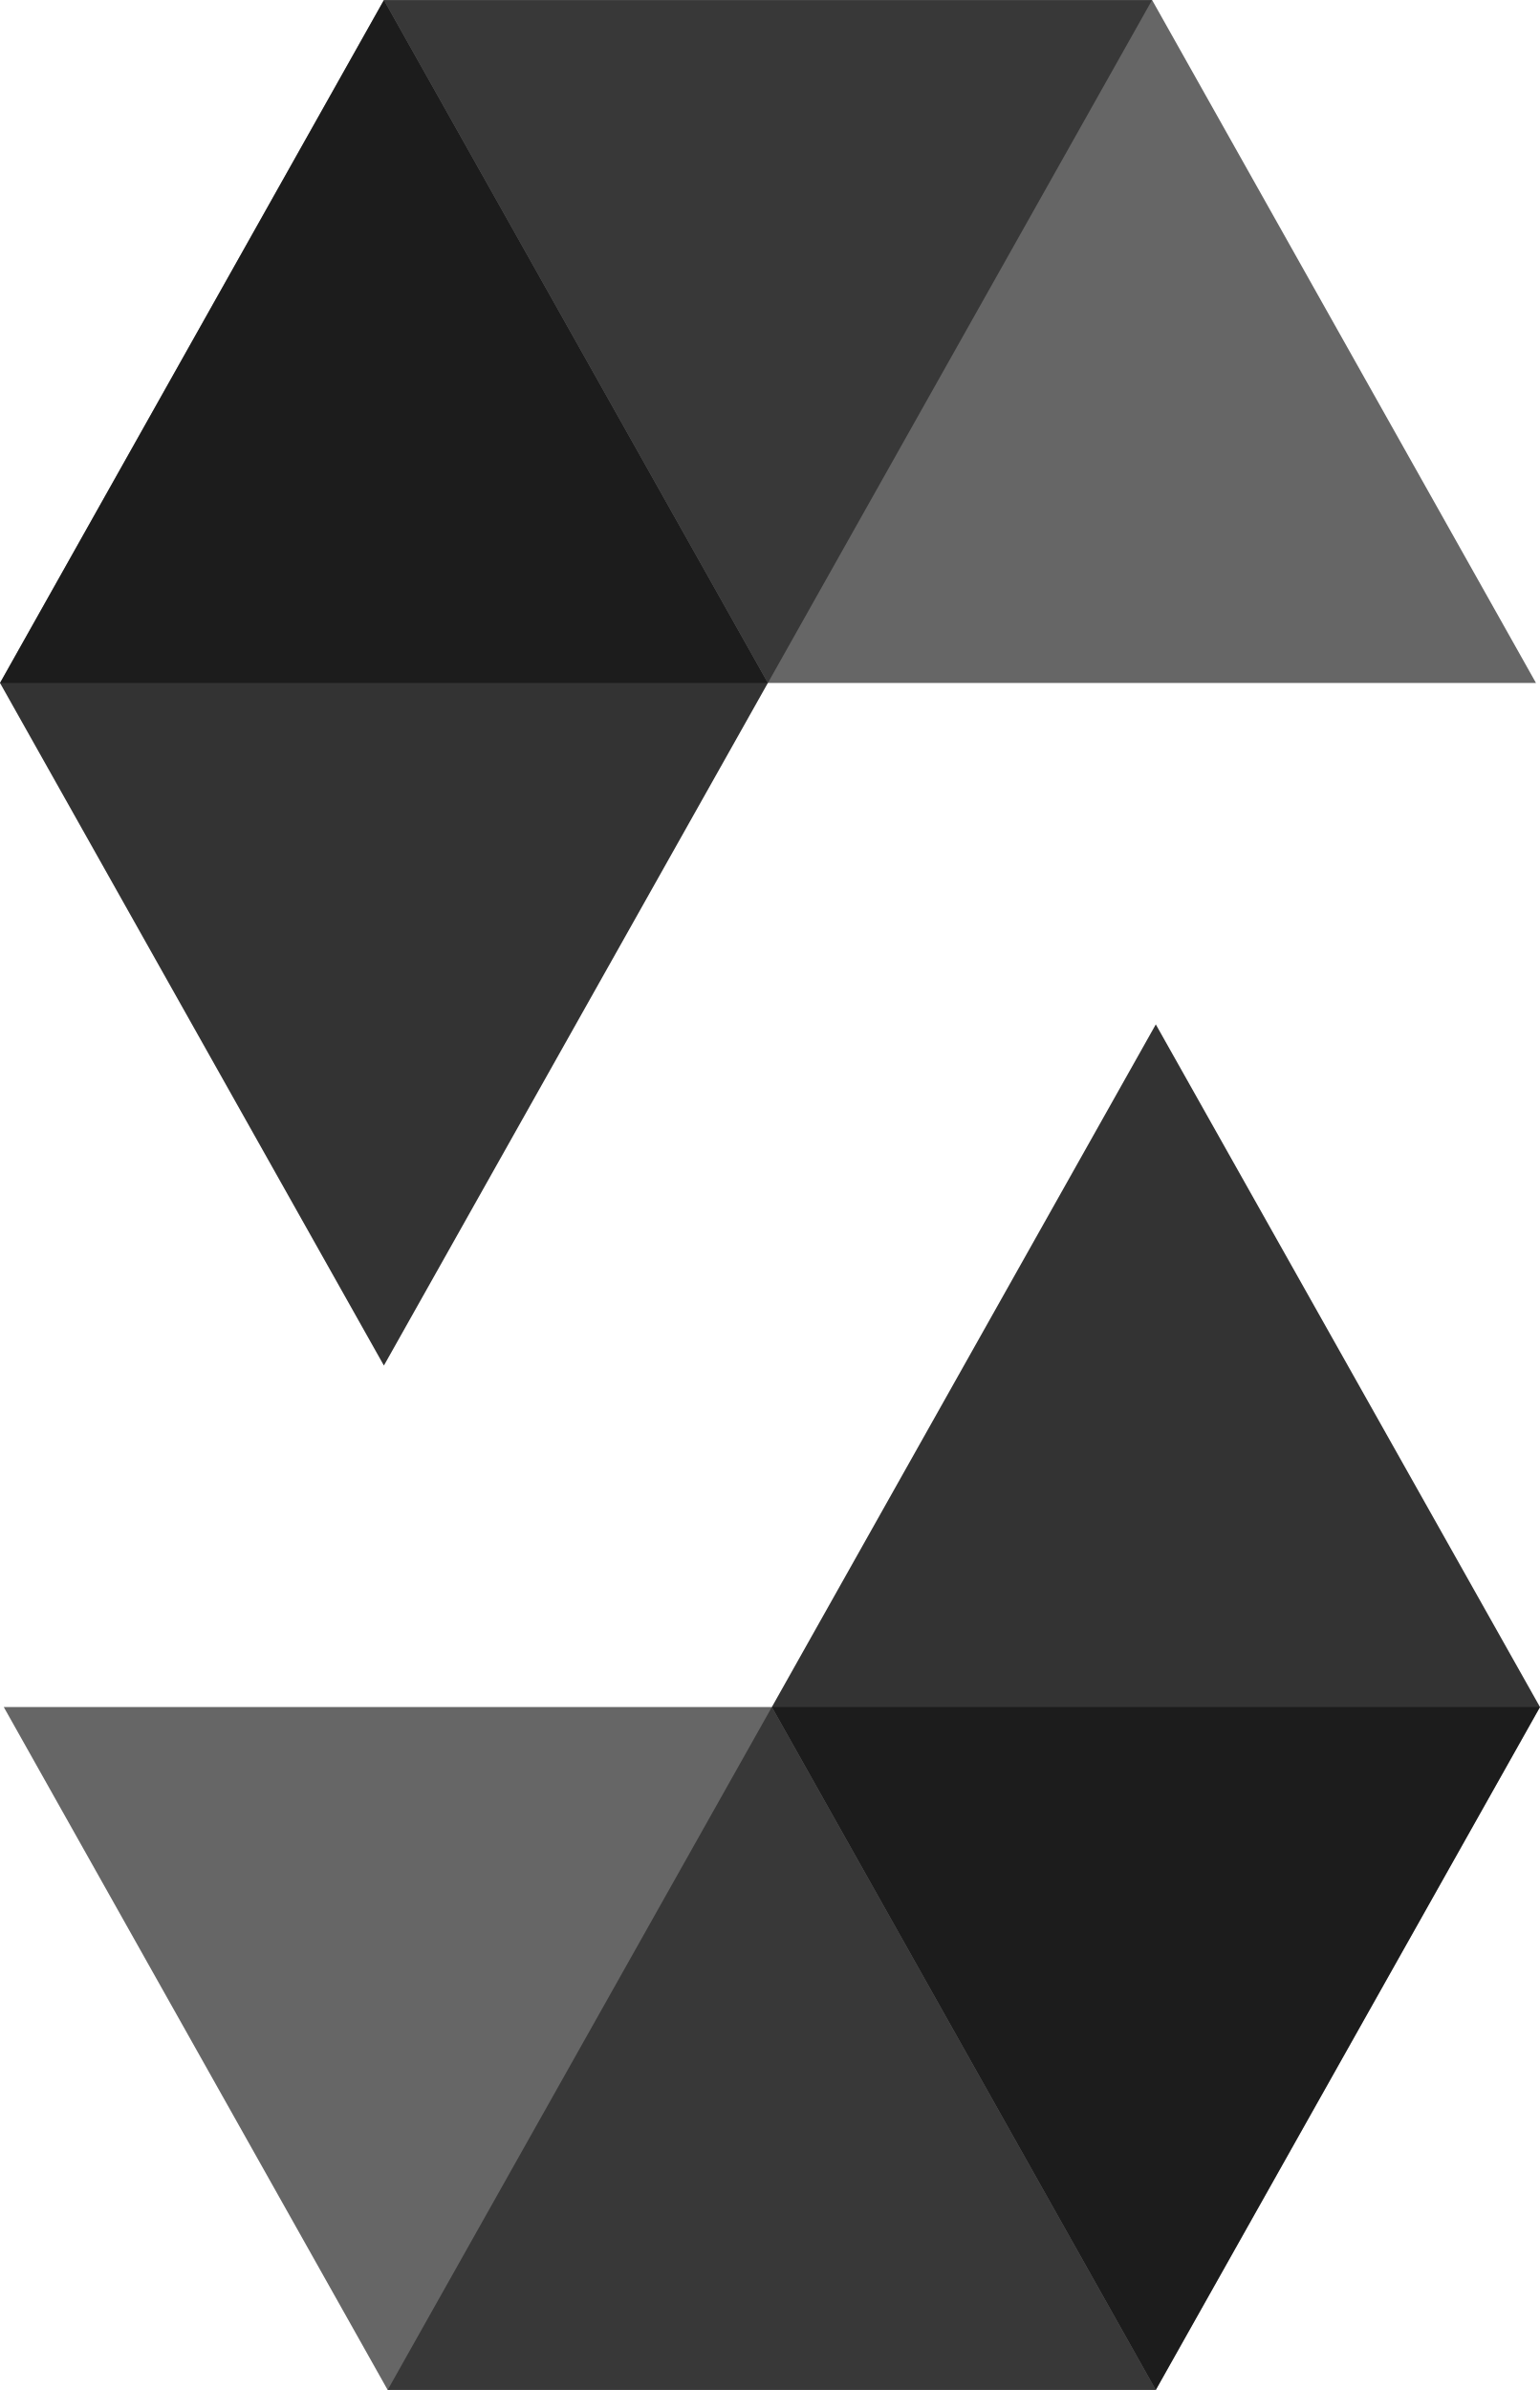
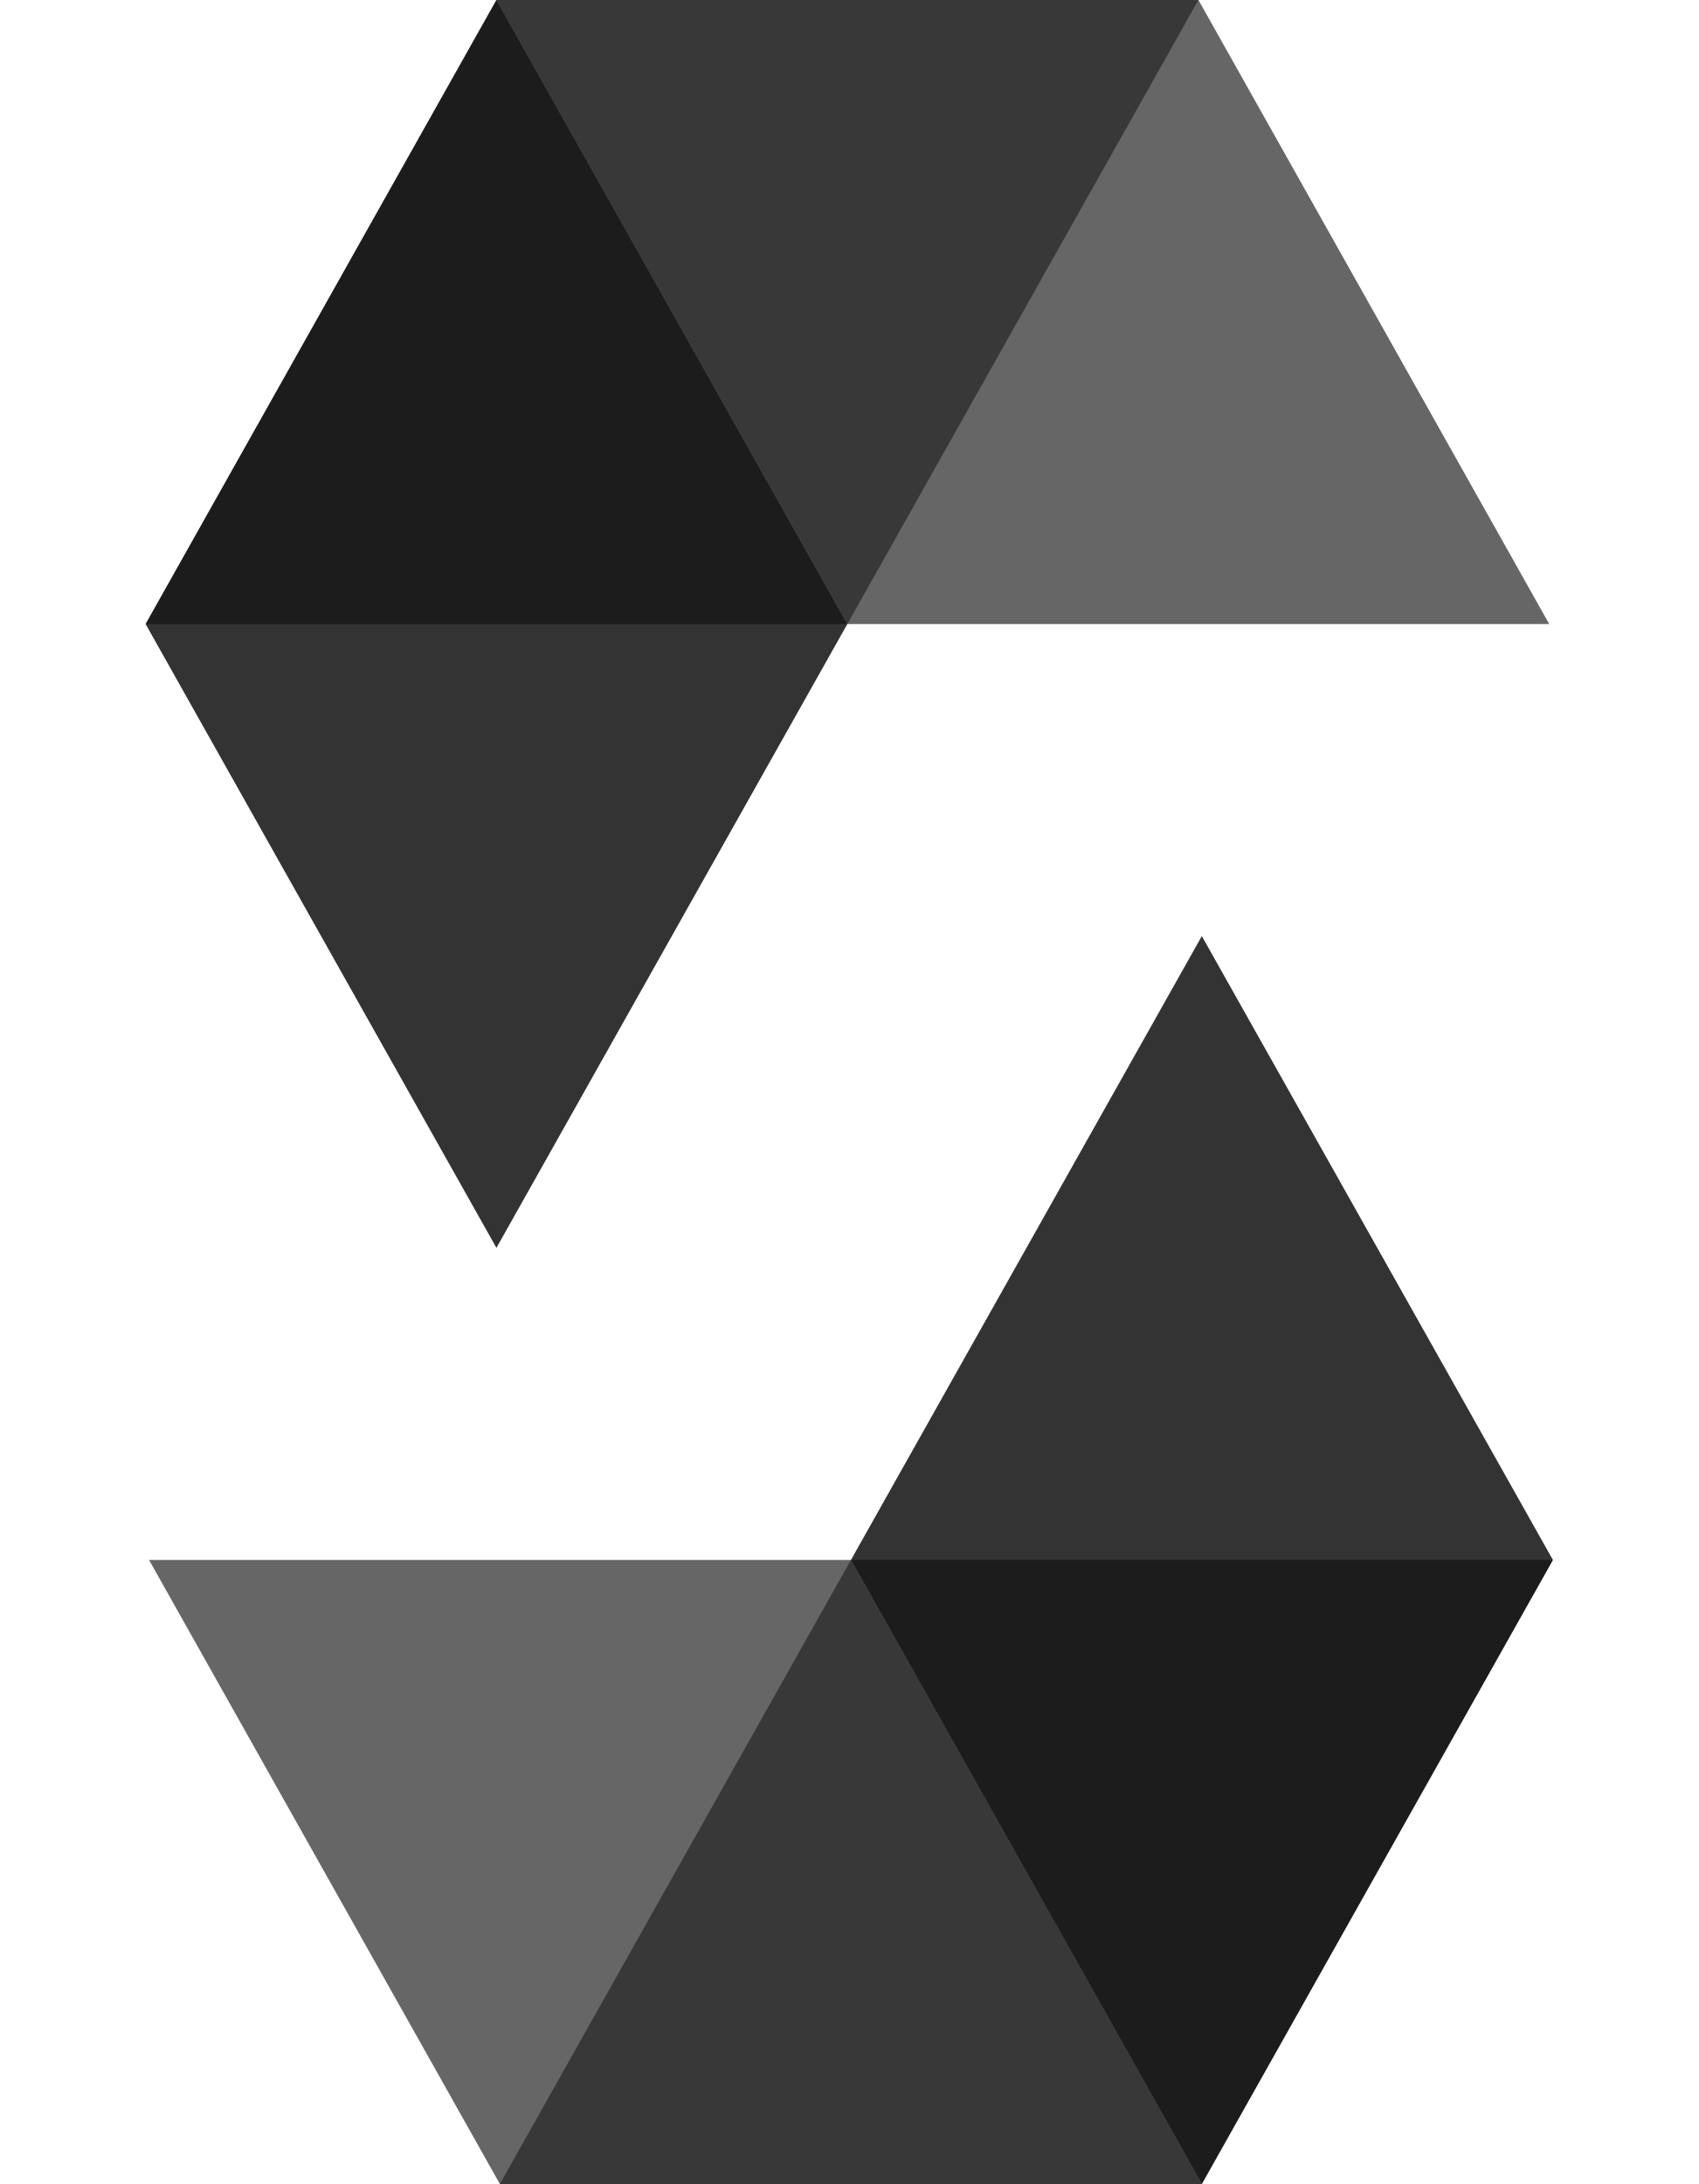
- <svg xmlns="http://www.w3.org/2000/svg" viewBox="0 0 523.9 812.97" width="1611" height="2500">
+ <svg xmlns="http://www.w3.org/2000/svg" viewBox="0 0 523.9 812.97" width="56" height="72">
  <path d="M391.93 0l-130.7 232.3H0L130.6 0z" opacity=".45" />
  <path d="M261.23 232.3h261.3L391.94 0H130.6z" opacity=".6" />
  <path d="M130.6 464.5l130.63-232.2L130.6 0 0 232.3z" opacity=".8" />
  <path d="M131.88 812.97l130.7-232.3H523.9l-130.7 232.3z" opacity=".45" />
  <path d="M262.58 580.67H1.28l130.6 232.3H393.2z" opacity=".6" />
  <path d="M393.2 348.45L262.58 580.67l130.62 232.3 130.7-232.3z" opacity=".8" />
</svg>
